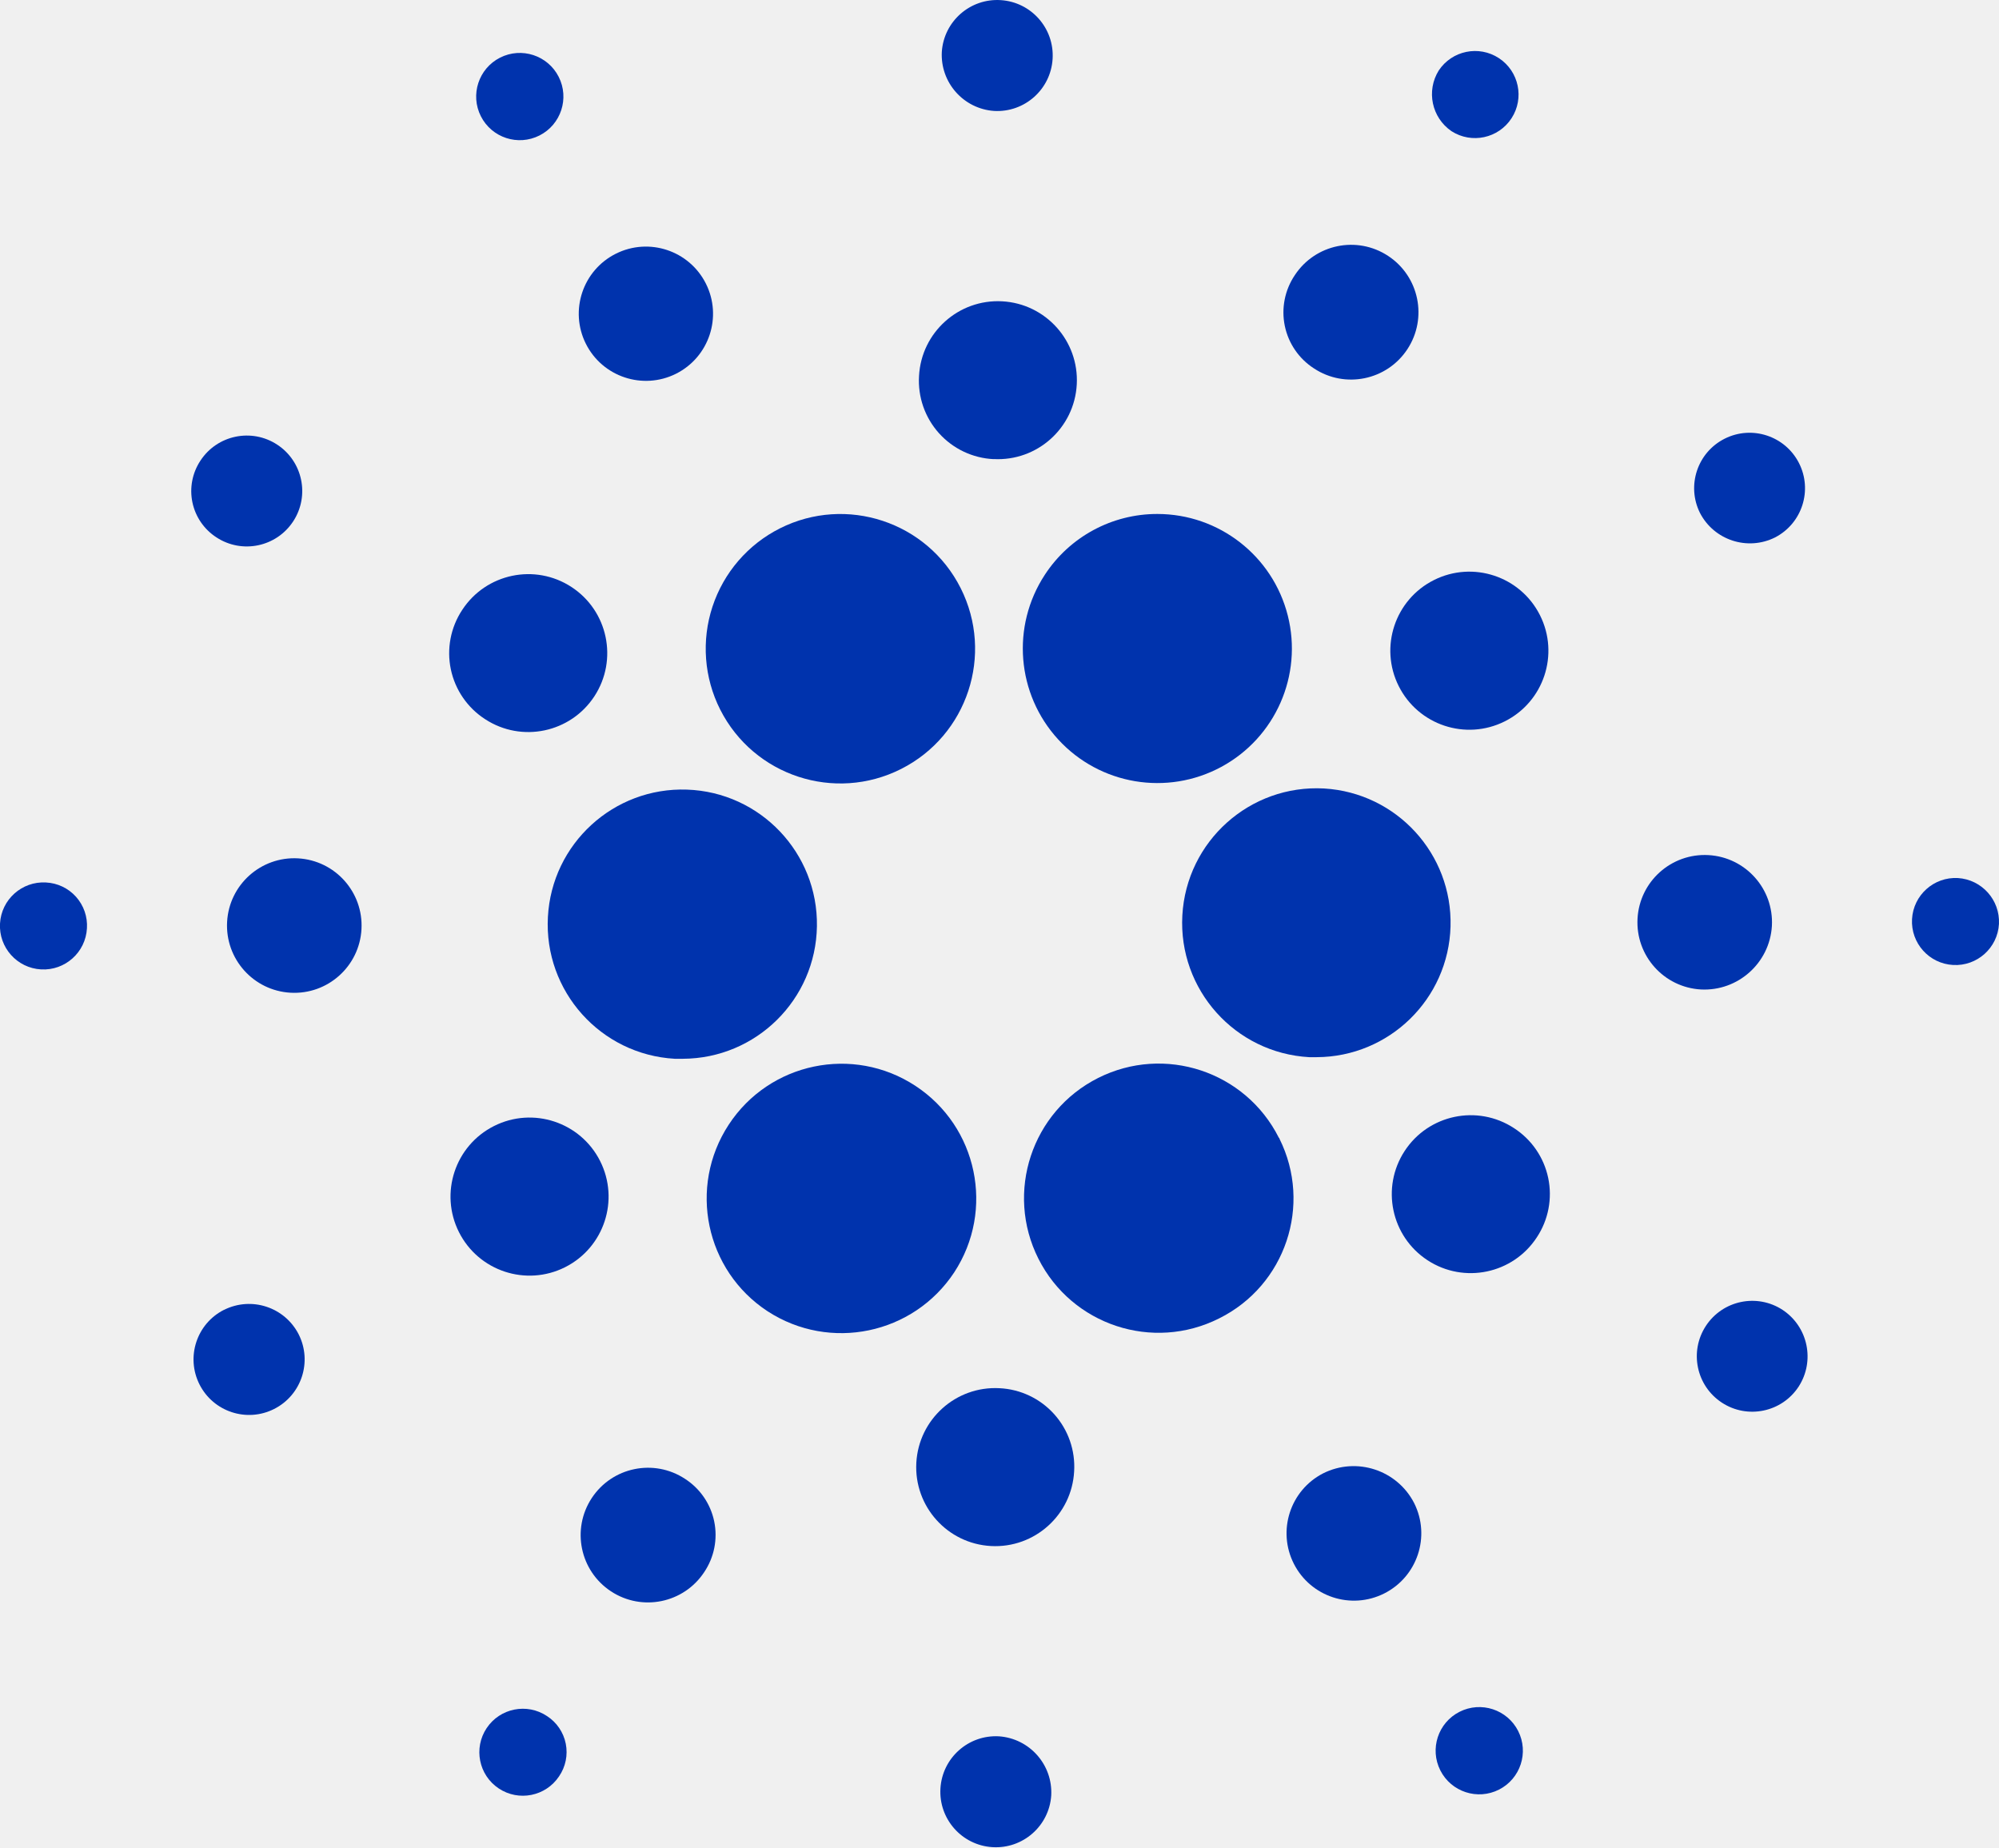
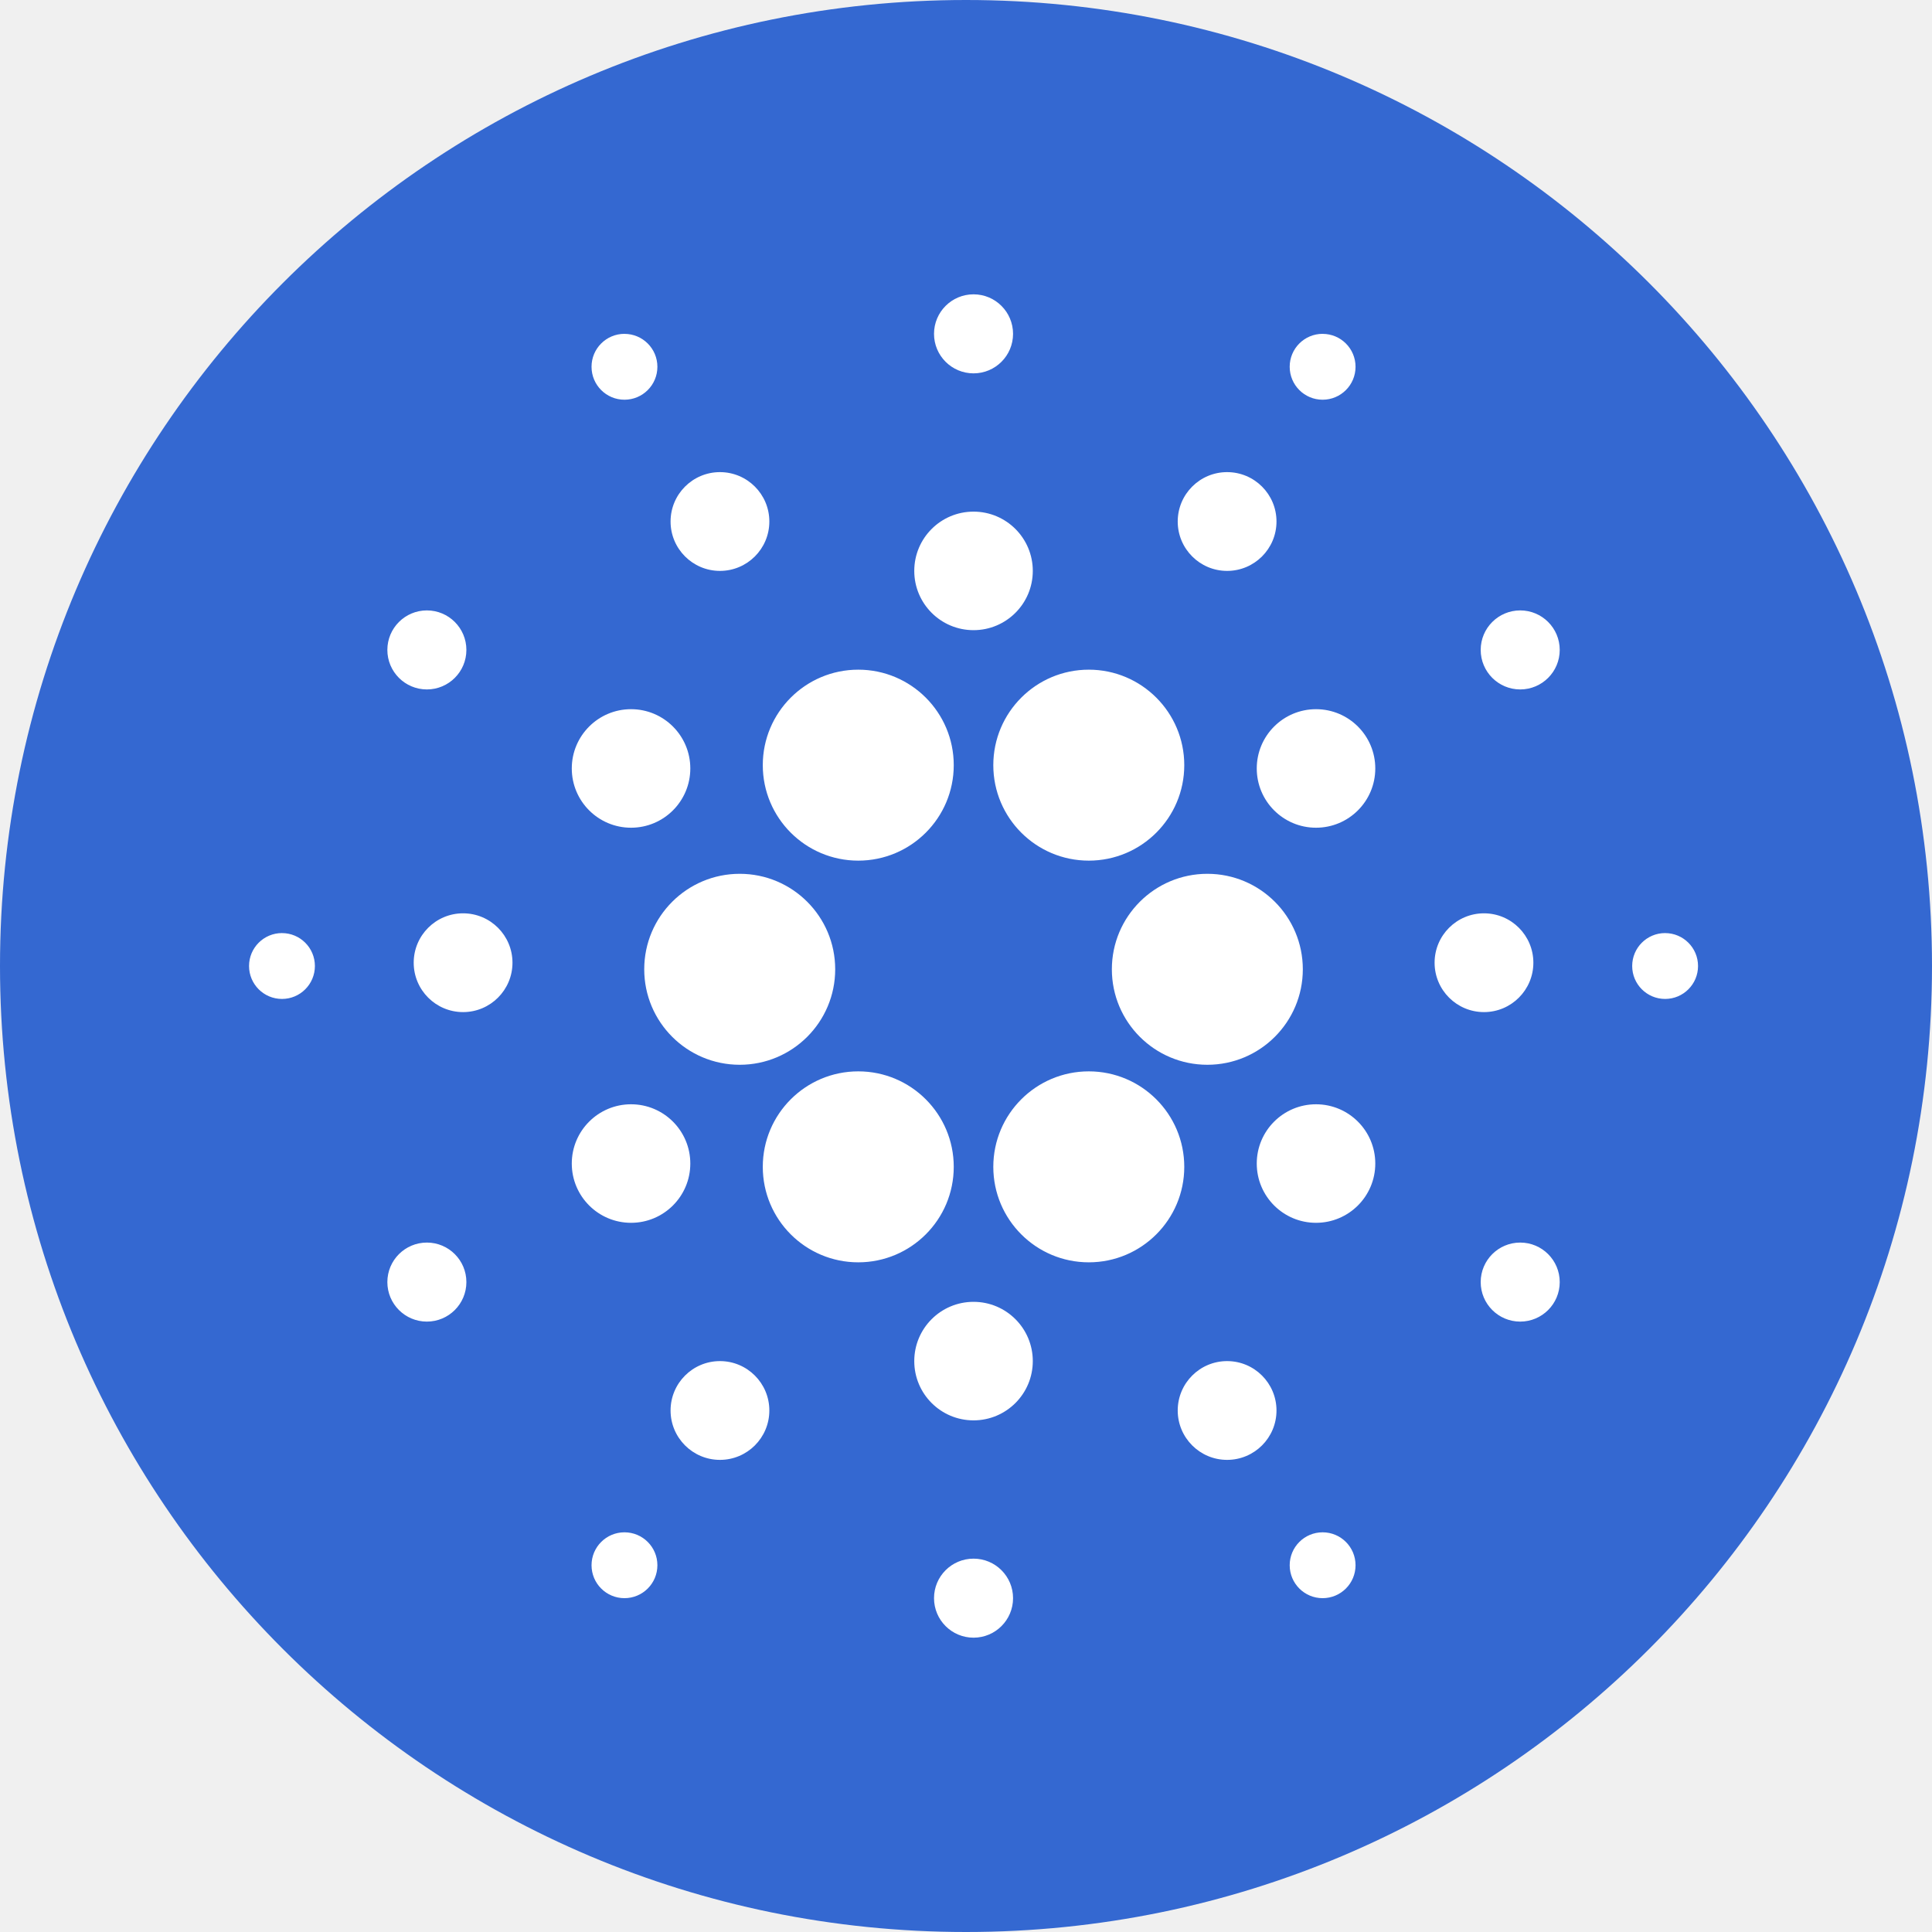
- <svg xmlns="http://www.w3.org/2000/svg" id="Layer_1" data-name="Layer 1" viewBox="0 0 497.32 459.54">
+ <svg xmlns="http://www.w3.org/2000/svg" height="256" viewBox="0 0 256 256" width="256">
  <defs>
-     <style>.cls-1{fill:#0033ad;}</style>
+     <style>
+       .cls-1 {
+         fill: #3468d1;
+       }
+ 
+       .cls-2 {
+         fill: #fff;
+         fill-rule: evenodd;
+       }
+     </style>
  </defs>
-   <g id="Layer_2" data-name="Layer 2">
-     <g id="Layer_1-2" data-name="Layer 1-2">
-       <path class="cls-1" d="M142,246.58a33.5,33.5,0,0,0,31.56,35.28h2A33.49,33.49,0,1,0,142,246.58Z" transform="translate(-5.69 -18.47)" />
-       <path class="cls-1" d="M17.11,238a10.83,10.83,0,1,0,10.21,11.41A10.74,10.74,0,0,0,17.11,238Z" transform="translate(-5.69 -18.47)" />
-       <path class="cls-1" d="M139.91,52.17a10.85,10.85,0,0,0-9.81-19.36,10.85,10.85,0,0,0,9.81,19.36Z" transform="translate(-5.69 -18.47)" />
-       <path class="cls-1" d="M173.86,111.45A16.7,16.7,0,1,0,151.45,104,16.72,16.72,0,0,0,173.86,111.45Z" transform="translate(-5.69 -18.47)" />
-       <path class="cls-1" d="M59.55,152.16a13.79,13.79,0,1,0-4-19.09h0A13.71,13.71,0,0,0,59.55,152.16Z" transform="translate(-5.69 -18.47)" />
-       <path class="cls-1" d="M79.84,232a16.74,16.74,0,1,0,15.78,17.63h0A16.74,16.74,0,0,0,79.84,232Z" transform="translate(-5.69 -18.47)" />
-       <path class="cls-1" d="M61.4,344.32A13.82,13.82,0,1,0,80,350.42h0a13.87,13.87,0,0,0-18.57-6.1Z" transform="translate(-5.69 -18.47)" />
-       <path class="cls-1" d="M126.38,197.38a19.64,19.64,0,1,0-5.7-27.18,19.52,19.52,0,0,0,5.7,27.18Z" transform="translate(-5.69 -18.47)" />
-       <path class="cls-1" d="M332.6,110.13a16.76,16.76,0,1,0-4.78-23.21h0a16.57,16.57,0,0,0,4.78,23.21Z" transform="translate(-5.69 -18.47)" />
-       <path class="cls-1" d="M366.81,51.11A10.83,10.83,0,1,0,363.63,36a11.15,11.15,0,0,0,3.18,15.11Z" transform="translate(-5.69 -18.47)" />
-       <path class="cls-1" d="M335.12,214.62a33.47,33.47,0,0,0-3.72,66.84h1.86a33.45,33.45,0,0,0,1.86-66.84Z" transform="translate(-5.69 -18.47)" />
-       <path class="cls-1" d="M184.87,195a33.51,33.51,0,1,0,14.85-45.09A33.54,33.54,0,0,0,184.87,195Z" transform="translate(-5.69 -18.47)" />
-       <path class="cls-1" d="M447.31,152.16a13.79,13.79,0,1,0-18.7-6.1,14,14,0,0,0,18.7,6.1Z" transform="translate(-5.69 -18.47)" />
-       <path class="cls-1" d="M362.43,162.77a19.66,19.66,0,1,0,26.39,8.76A19.66,19.66,0,0,0,362.43,162.77Z" transform="translate(-5.69 -18.47)" />
-       <path class="cls-1" d="M253,46.07a13.81,13.81,0,1,0-13-14.72,14,14,0,0,0,13,14.72Z" transform="translate(-5.69 -18.47)" />
-       <path class="cls-1" d="M252.9,132.67A19.65,19.65,0,1,0,234.33,112a19.52,19.52,0,0,0,18.57,20.69Z" transform="translate(-5.69 -18.47)" />
-       <path class="cls-1" d="M146.27,333.71A19.66,19.66,0,1,0,119.88,325,19.67,19.67,0,0,0,146.27,333.71Z" transform="translate(-5.69 -18.47)" />
-       <path class="cls-1" d="M265.63,161.45a33.47,33.47,0,1,0,28-15.12A33.38,33.38,0,0,0,265.63,161.45Z" transform="translate(-5.69 -18.47)" />
-       <path class="cls-1" d="M323.84,301.49A33.48,33.48,0,1,0,309,346.44h0a33.33,33.33,0,0,0,15-44.69C324,301.62,324,301.62,323.84,301.49Z" transform="translate(-5.69 -18.47)" />
-       <path class="cls-1" d="M382.33,299.1a19.64,19.64,0,1,0,5.7,27.18,19.52,19.52,0,0,0-5.7-27.18Z" transform="translate(-5.69 -18.47)" />
-       <path class="cls-1" d="M446.51,248.84a16.74,16.74,0,1,0-17.64,15.78h0A16.84,16.84,0,0,0,446.51,248.84Z" transform="translate(-5.69 -18.47)" />
-       <path class="cls-1" d="M492.79,236.9A10.83,10.83,0,1,0,503,248.31,10.91,10.91,0,0,0,492.79,236.9Z" transform="translate(-5.69 -18.47)" />
-       <path class="cls-1" d="M449.16,344.32a13.79,13.79,0,1,0,4,19.1,13.86,13.86,0,0,0-4-19.1Z" transform="translate(-5.69 -18.47)" />
-       <path class="cls-1" d="M141.77,445.37a10.82,10.82,0,1,0,3,15h0A10.66,10.66,0,0,0,141.77,445.37Z" transform="translate(-5.69 -18.47)" />
-       <path class="cls-1" d="M368.8,444.31a10.85,10.85,0,1,0,9.81,19.36,10.85,10.85,0,0,0-9.81-19.36Z" transform="translate(-5.69 -18.47)" />
-       <path class="cls-1" d="M243.08,335a33.53,33.53,0,1,0-46.41,9.68A33.65,33.65,0,0,0,243.08,335Z" transform="translate(-5.69 -18.47)" />
-       <path class="cls-1" d="M176.11,386.36a16.75,16.75,0,1,0,4.78,23.2h0A16.58,16.58,0,0,0,176.11,386.36Z" transform="translate(-5.69 -18.47)" />
-       <path class="cls-1" d="M254.22,450.41a13.81,13.81,0,1,0,13,14.72,14,14,0,0,0-13-14.72Z" transform="translate(-5.69 -18.47)" />
-       <path class="cls-1" d="M254.35,363.81a19.66,19.66,0,1,0,18.57,20.69,19.53,19.53,0,0,0-18.57-20.69Z" transform="translate(-5.69 -18.47)" />
-       <path class="cls-1" d="M334.85,385a16.76,16.76,0,1,0,22.68,7.43A16.93,16.93,0,0,0,334.85,385Z" transform="translate(-5.69 -18.47)" />
+   <g data-name="cardano ada" id="cardano_ada">
+     <g data-name="cardano ada" id="cardano_ada-2">
+       <circle class="cls-1" cx="128" cy="128" data-name="Эллипс 6" id="Эллипс_6" r="128" />
+       <path class="cls-2" d="M265.727,717.735a12.652,12.652,0,1,1-12.654,12.652A12.654,12.654,0,0,1,265.727,717.735Zm30.546,0a12.652,12.652,0,1,1-12.655,12.652A12.654,12.654,0,0,1,296.273,717.735Zm0,53.226a12.652,12.652,0,1,1-12.655,12.652A12.653,12.653,0,0,1,296.273,770.961Zm-30.546,0a12.652,12.652,0,1,1-12.654,12.652A12.653,12.653,0,0,1,265.727,770.961Zm-15.709-26.177a12.652,12.652,0,1,1-12.654,12.652A12.654,12.654,0,0,1,250.018,744.784Zm61.964,0a12.652,12.652,0,1,1-12.655,12.652A12.653,12.653,0,0,1,311.982,744.784Zm14.4-21.813a7.853,7.853,0,1,1-7.855,7.853A7.853,7.853,0,0,1,326.382,722.971Zm0,52.352a7.853,7.853,0,1,1-7.855,7.853A7.853,7.853,0,0,1,326.382,775.323Zm-90.764,0a7.853,7.853,0,1,1-7.854,7.853A7.854,7.854,0,0,1,235.618,775.323Zm0-52.352a7.853,7.853,0,1,1-7.854,7.853A7.854,7.854,0,0,1,235.618,722.971ZM281,696.794a7.853,7.853,0,1,1-7.855,7.853A7.853,7.853,0,0,1,281,696.794ZM281,801.5a7.853,7.853,0,1,1-7.855,7.853A7.853,7.853,0,0,1,281,801.5Zm33.6,7.853a6.544,6.544,0,1,1-6.546,6.544A6.544,6.544,0,0,1,314.6,809.353Zm-67.2,0a6.544,6.544,0,1,1-6.546,6.544A6.544,6.544,0,0,1,247.4,809.353Zm0-117.794a6.544,6.544,0,1,1-6.546,6.544A6.544,6.544,0,0,1,247.4,691.559Zm67.2,0a6.544,6.544,0,1,1-6.546,6.544A6.544,6.544,0,0,1,314.6,691.559Zm34.036,58.461a6.544,6.544,0,1,1-6.545,6.544A6.545,6.545,0,0,1,348.636,750.02Zm-135.273,0a6.544,6.544,0,1,1-6.545,6.544A6.544,6.544,0,0,1,213.363,750.02Zm-4.8-40.138a5.236,5.236,0,1,1-5.236,5.235A5.236,5.236,0,0,1,208.563,709.882Zm0,83.765a5.236,5.236,0,1,1-5.236,5.235A5.236,5.236,0,0,1,208.563,793.647Zm144.873,0a5.236,5.236,0,1,1-5.236,5.235A5.236,5.236,0,0,1,353.436,793.647Zm0-83.765a5.236,5.236,0,1,1-5.236,5.235A5.236,5.236,0,0,1,353.436,709.882ZM281,668a5.236,5.236,0,1,1-5.237,5.235A5.235,5.235,0,0,1,281,668Zm0,167.529a5.236,5.236,0,1,1-5.237,5.236A5.236,5.236,0,0,1,281,835.529Zm46.254-3.49a4.363,4.363,0,1,1-4.363,4.363A4.363,4.363,0,0,1,327.254,832.039Zm-92.509,0a4.363,4.363,0,1,1-4.363,4.363A4.363,4.363,0,0,1,234.745,832.039Zm0-158.8a4.363,4.363,0,1,1-4.363,4.363A4.363,4.363,0,0,1,234.745,673.235Zm92.509,0a4.363,4.363,0,1,1-4.363,4.363A4.363,4.363,0,0,1,327.254,673.235Zm45.382,79.4A4.363,4.363,0,1,1,368.273,757,4.363,4.363,0,0,1,372.636,752.637Zm-183.273,0A4.363,4.363,0,1,1,185,757,4.363,4.363,0,0,1,189.363,752.637Z" data-name="Эллипс 6 копия 29" id="Эллипс_6_копия_29" transform="translate(-152 -629)" />
    </g>
  </g>
</svg>
